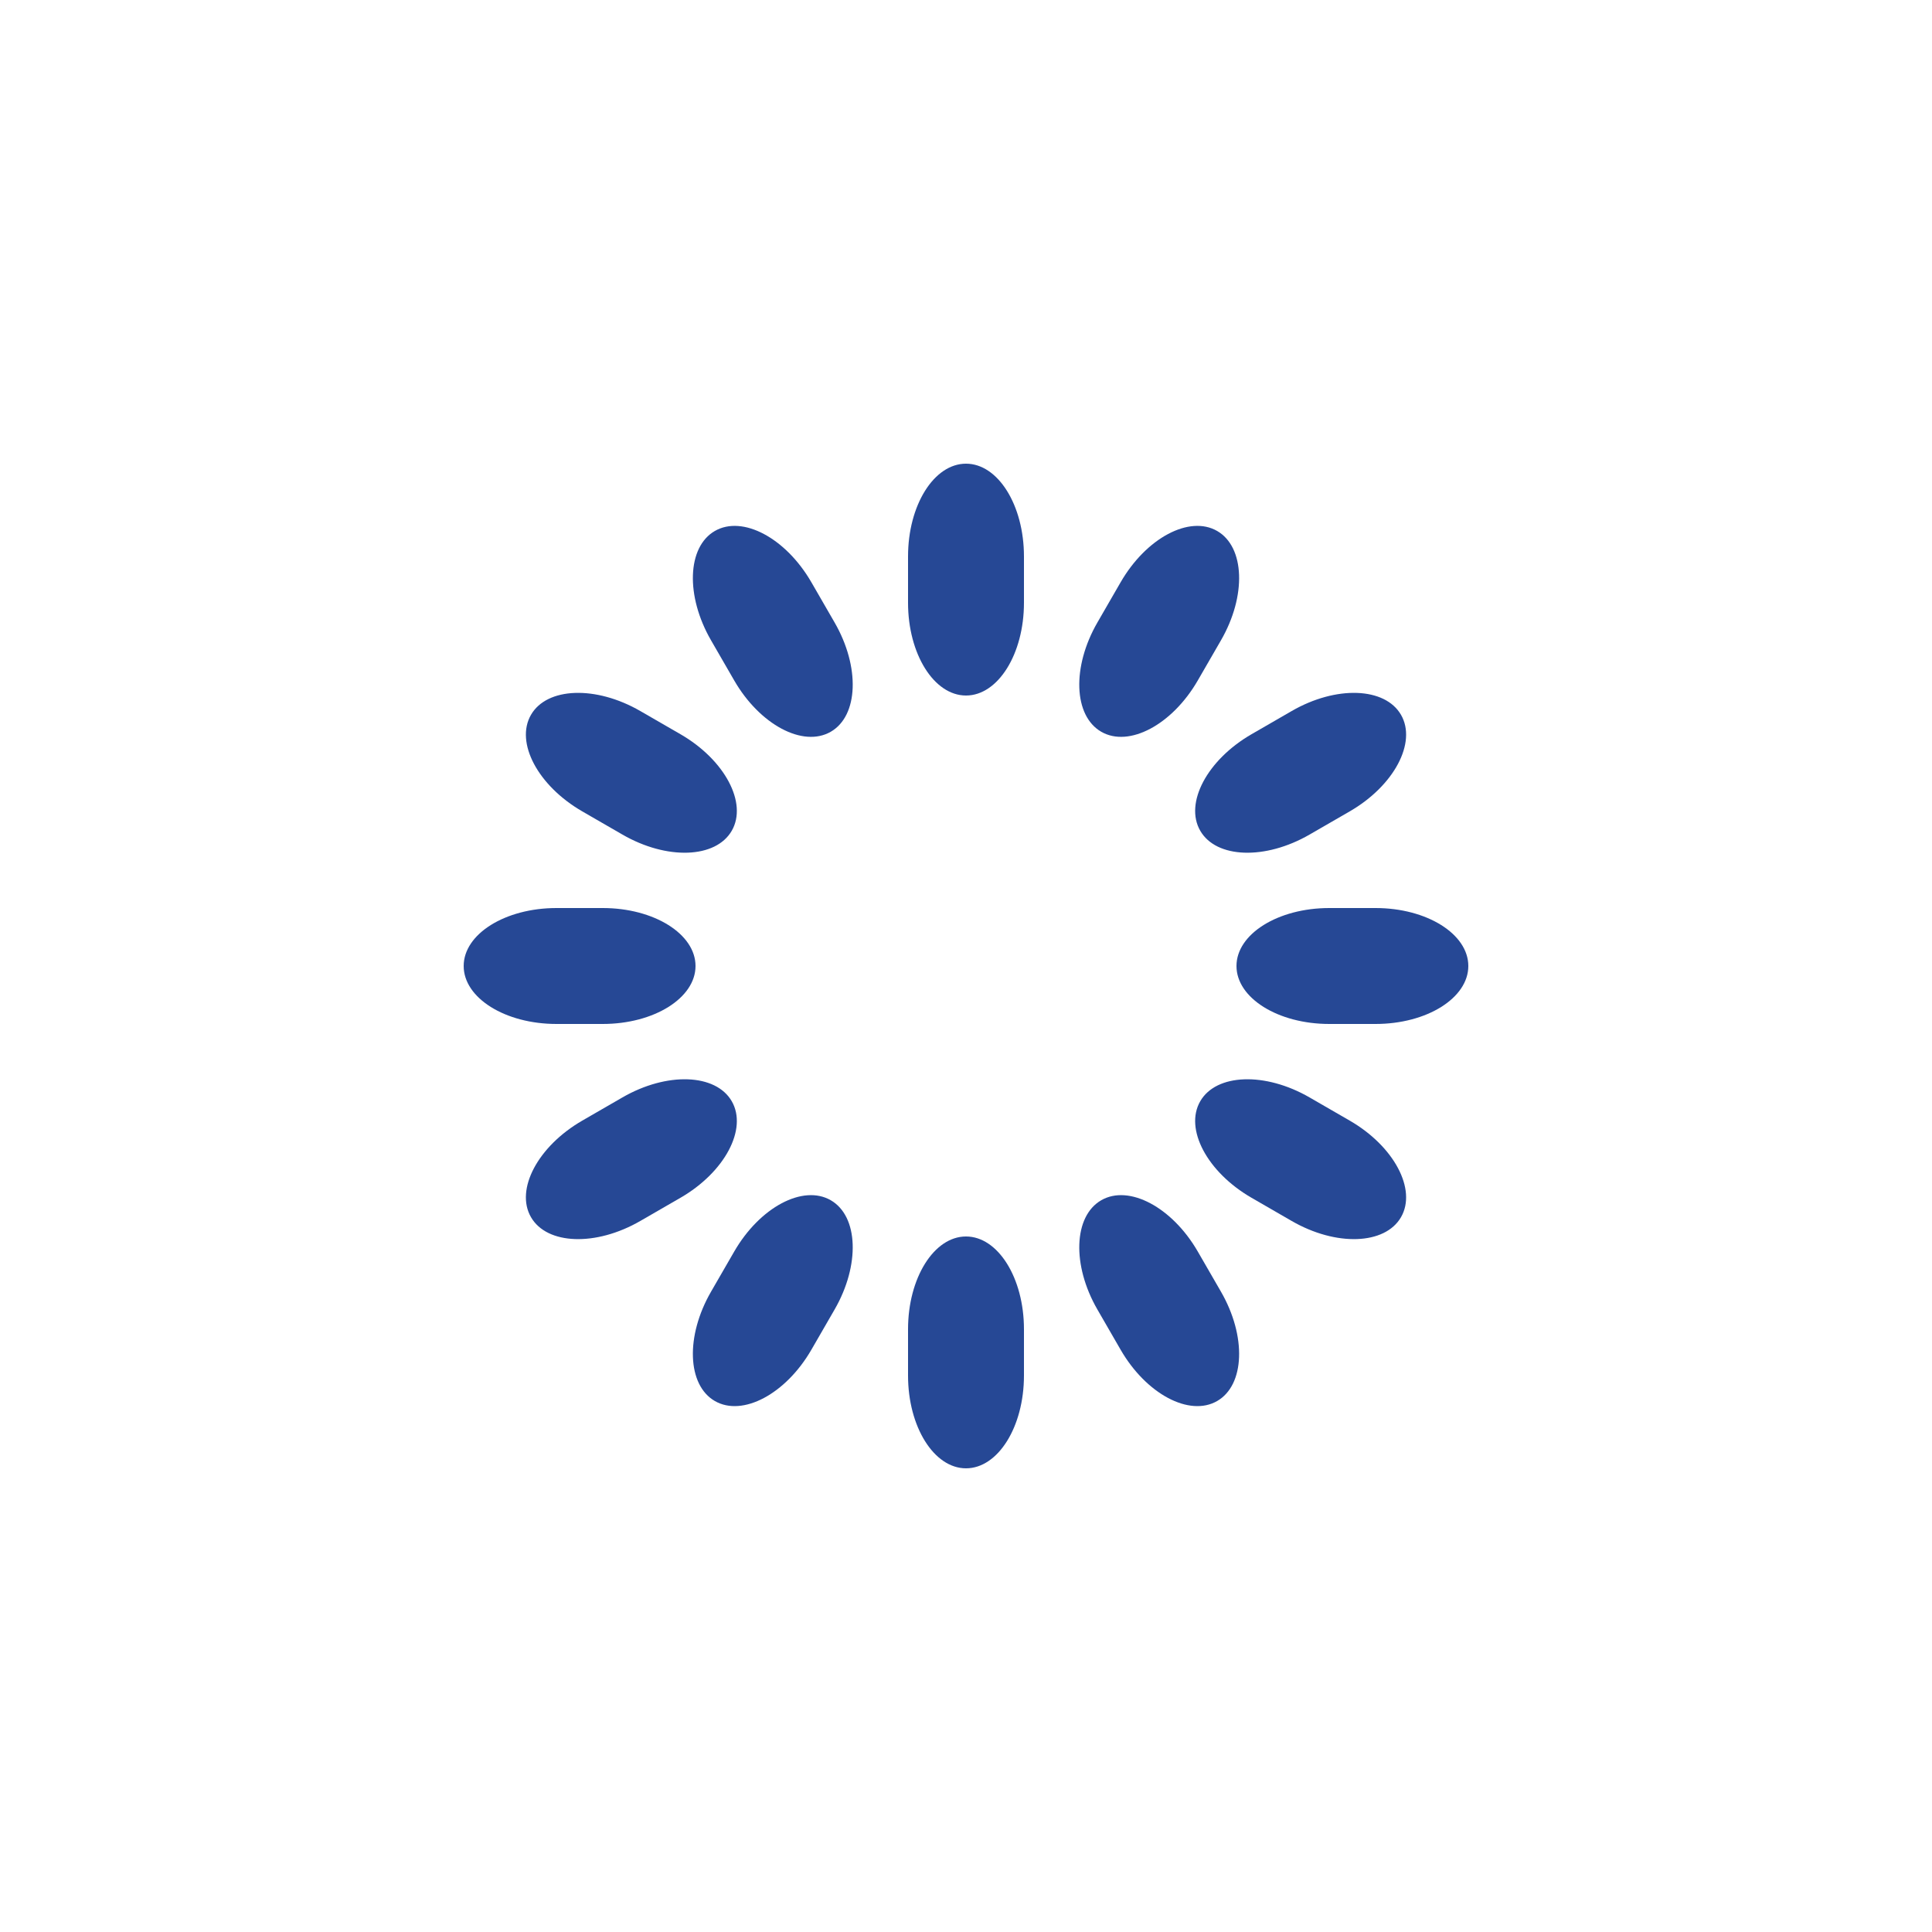
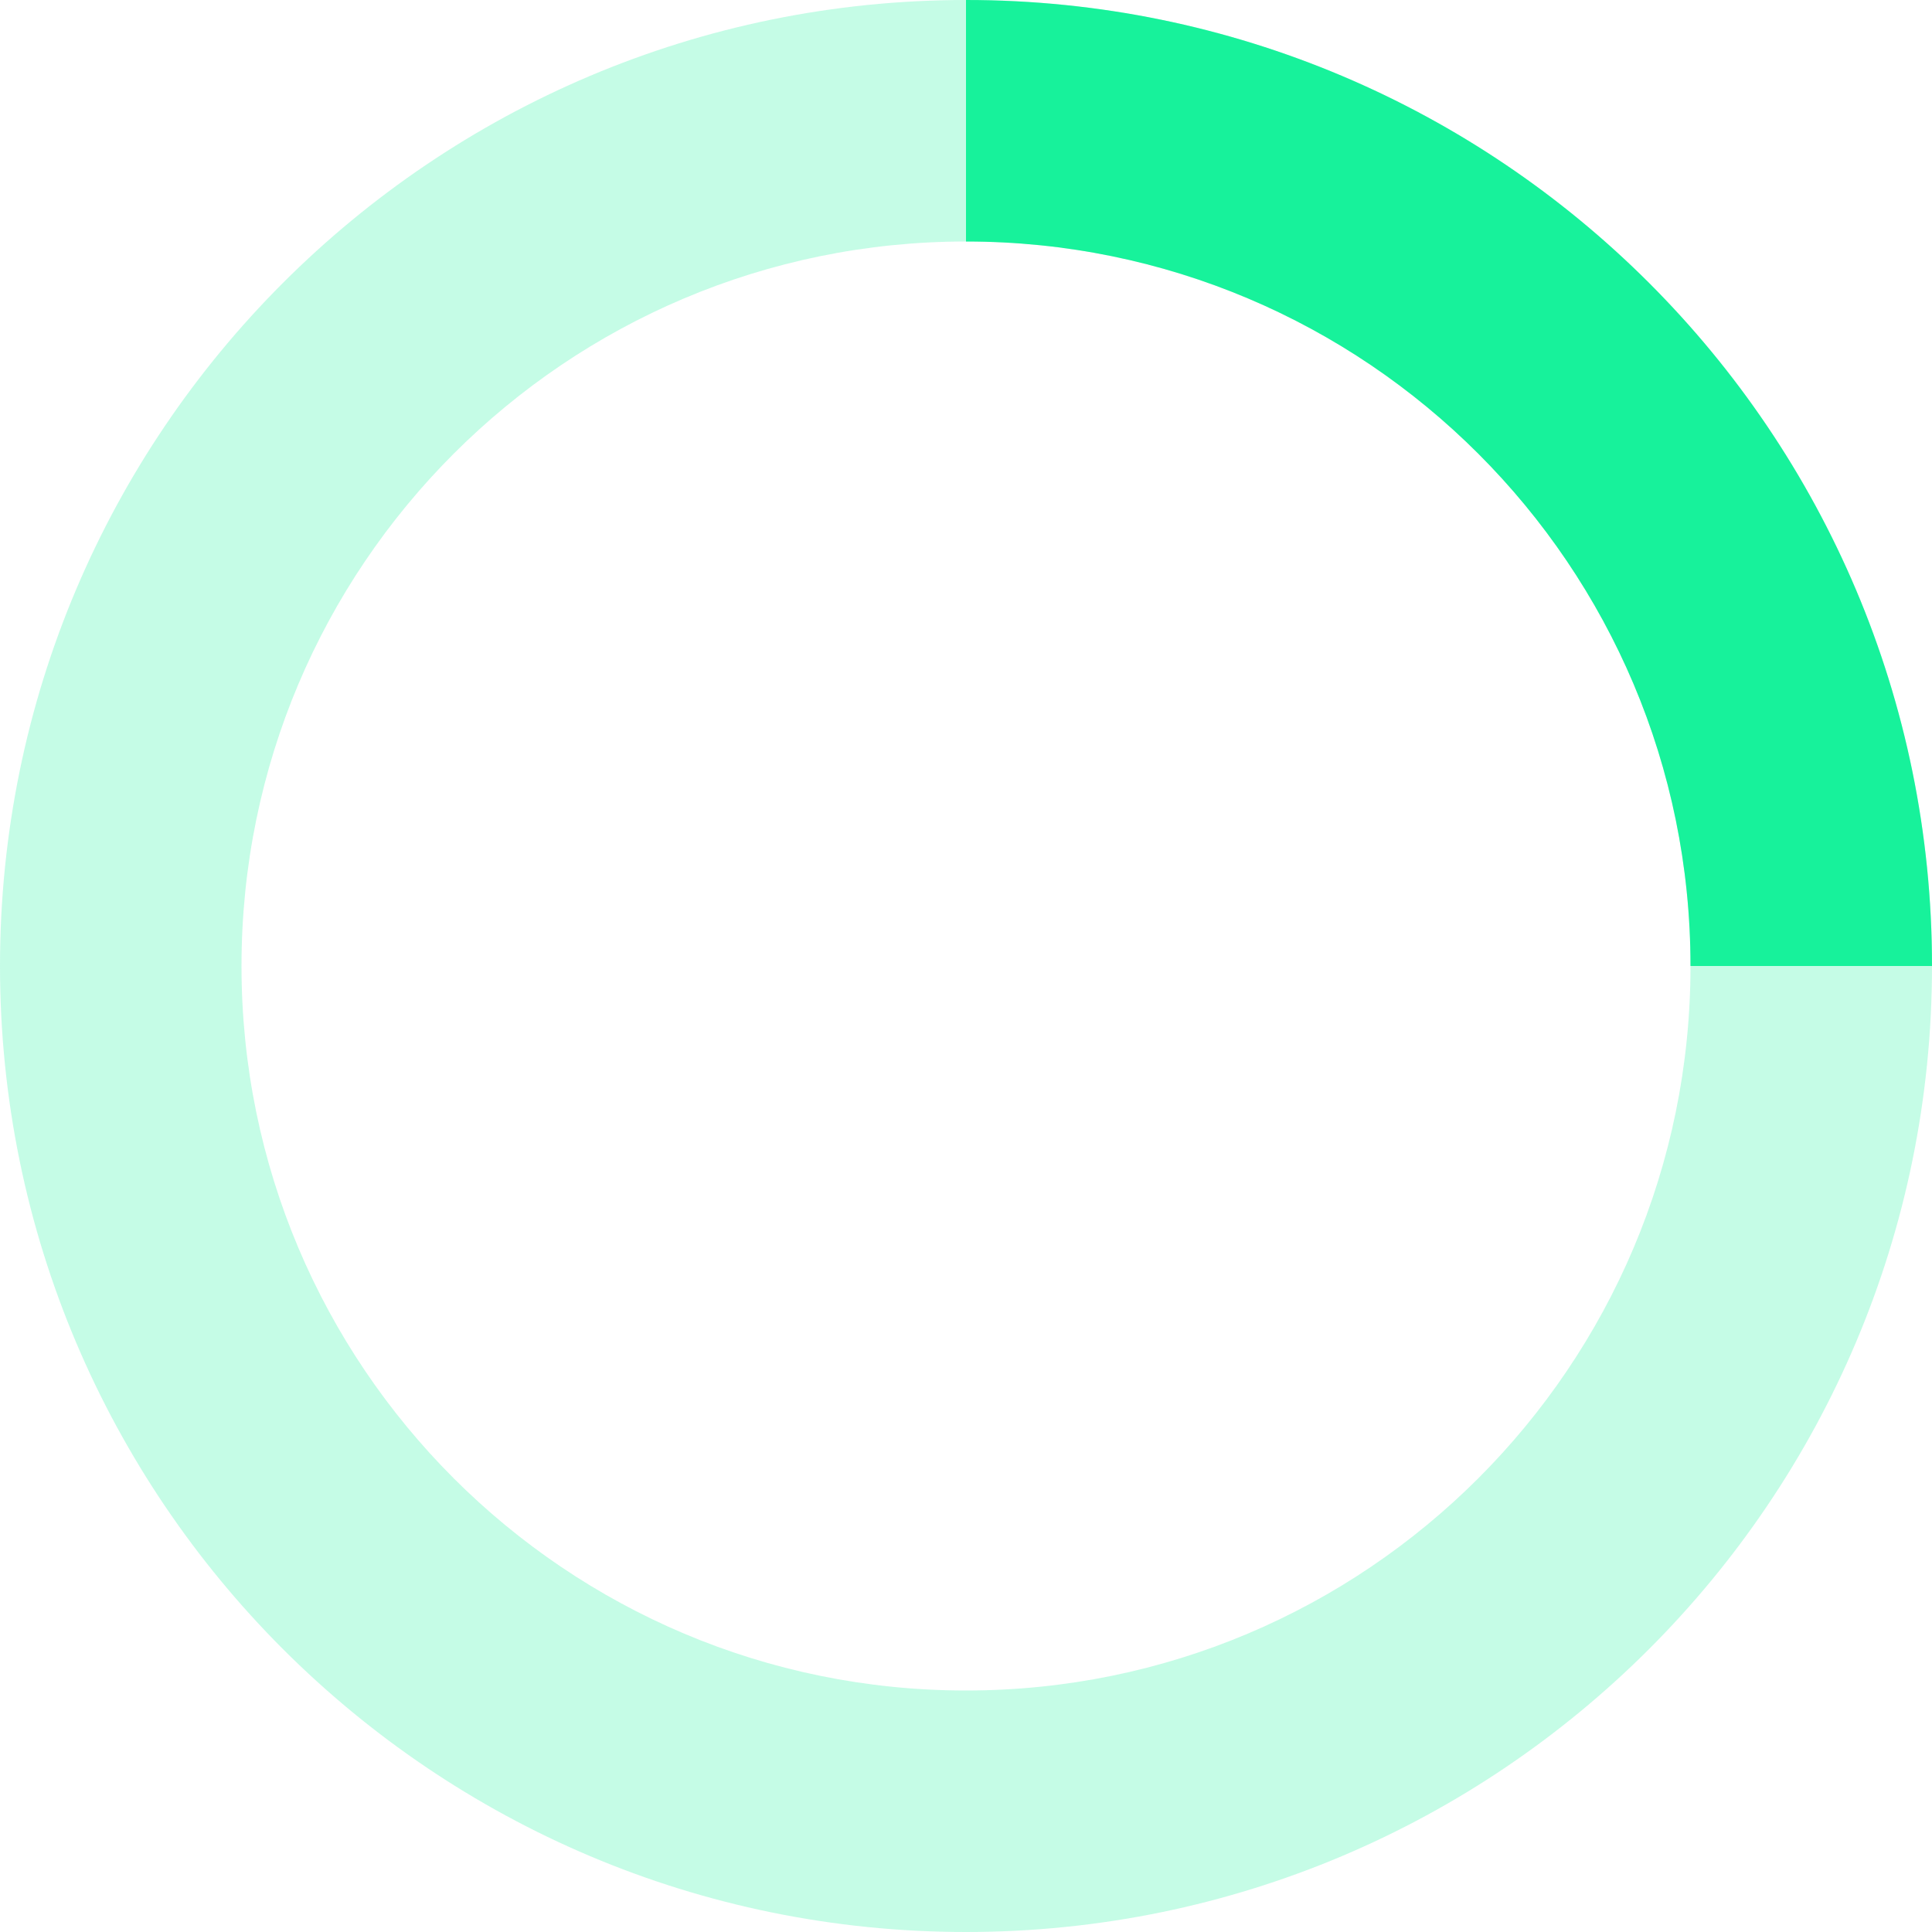
- <svg xmlns="http://www.w3.org/2000/svg" class="lds-spinner" width="200px" height="200px" viewBox="0 0 100 100" preserveAspectRatio="xMidYMid" style="background: none;">
-   <g transform="rotate(0 50 50)">
-     <rect x="47" y="24" rx="9.4" ry="4.8" width="6" height="12" fill="#264895">
-       <animate attributeName="opacity" values="1;0" keyTimes="0;1" dur="1s" begin="-0.917s" repeatCount="indefinite" />
-     </rect>
-   </g>
-   <g transform="rotate(30 50 50)">
-     <rect x="47" y="24" rx="9.4" ry="4.8" width="6" height="12" fill="#264895">
-       <animate attributeName="opacity" values="1;0" keyTimes="0;1" dur="1s" begin="-0.833s" repeatCount="indefinite" />
-     </rect>
-   </g>
-   <g transform="rotate(60 50 50)">
-     <rect x="47" y="24" rx="9.4" ry="4.8" width="6" height="12" fill="#264895">
-       <animate attributeName="opacity" values="1;0" keyTimes="0;1" dur="1s" begin="-0.75s" repeatCount="indefinite" />
-     </rect>
-   </g>
-   <g transform="rotate(90 50 50)">
-     <rect x="47" y="24" rx="9.4" ry="4.8" width="6" height="12" fill="#264895">
-       <animate attributeName="opacity" values="1;0" keyTimes="0;1" dur="1s" begin="-0.667s" repeatCount="indefinite" />
-     </rect>
-   </g>
-   <g transform="rotate(120 50 50)">
-     <rect x="47" y="24" rx="9.4" ry="4.8" width="6" height="12" fill="#264895">
-       <animate attributeName="opacity" values="1;0" keyTimes="0;1" dur="1s" begin="-0.583s" repeatCount="indefinite" />
-     </rect>
-   </g>
-   <g transform="rotate(150 50 50)">
-     <rect x="47" y="24" rx="9.4" ry="4.8" width="6" height="12" fill="#264895">
-       <animate attributeName="opacity" values="1;0" keyTimes="0;1" dur="1s" begin="-0.5s" repeatCount="indefinite" />
-     </rect>
-   </g>
-   <g transform="rotate(180 50 50)">
-     <rect x="47" y="24" rx="9.4" ry="4.8" width="6" height="12" fill="#264895">
-       <animate attributeName="opacity" values="1;0" keyTimes="0;1" dur="1s" begin="-0.417s" repeatCount="indefinite" />
-     </rect>
-   </g>
-   <g transform="rotate(210 50 50)">
-     <rect x="47" y="24" rx="9.4" ry="4.8" width="6" height="12" fill="#264895">
-       <animate attributeName="opacity" values="1;0" keyTimes="0;1" dur="1s" begin="-0.333s" repeatCount="indefinite" />
-     </rect>
-   </g>
-   <g transform="rotate(240 50 50)">
-     <rect x="47" y="24" rx="9.4" ry="4.8" width="6" height="12" fill="#264895">
-       <animate attributeName="opacity" values="1;0" keyTimes="0;1" dur="1s" begin="-0.25s" repeatCount="indefinite" />
-     </rect>
-   </g>
-   <g transform="rotate(270 50 50)">
-     <rect x="47" y="24" rx="9.4" ry="4.8" width="6" height="12" fill="#264895">
-       <animate attributeName="opacity" values="1;0" keyTimes="0;1" dur="1s" begin="-0.167s" repeatCount="indefinite" />
-     </rect>
-   </g>
-   <g transform="rotate(300 50 50)">
-     <rect x="47" y="24" rx="9.4" ry="4.8" width="6" height="12" fill="#264895">
-       <animate attributeName="opacity" values="1;0" keyTimes="0;1" dur="1s" begin="-0.083s" repeatCount="indefinite" />
-     </rect>
-   </g>
-   <g transform="rotate(330 50 50)">
-     <rect x="47" y="24" rx="9.4" ry="4.8" width="6" height="12" fill="#264895">
-       <animate attributeName="opacity" values="1;0" keyTimes="0;1" dur="1s" begin="0s" repeatCount="indefinite" />
-     </rect>
-   </g>
+ <svg xmlns="http://www.w3.org/2000/svg" viewBox="0 0 32 32" width="32" height="32" fill="#17f29b">
+   <path opacity=".25" d="M16 0 A16 16 0 0 0 16 32 A16 16 0 0 0 16 0 M16 4 A12 12 0 0 1 16 28 A12 12 0 0 1 16 4" />
+   <path d="M16 0 A16 16 0 0 1 32 16 L28 16 A12 12 0 0 0 16 4z">
+     <animateTransform attributeName="transform" type="rotate" from="0 16 16" to="360 16 16" dur="0.8s" repeatCount="indefinite" />
+   </path>
</svg>
